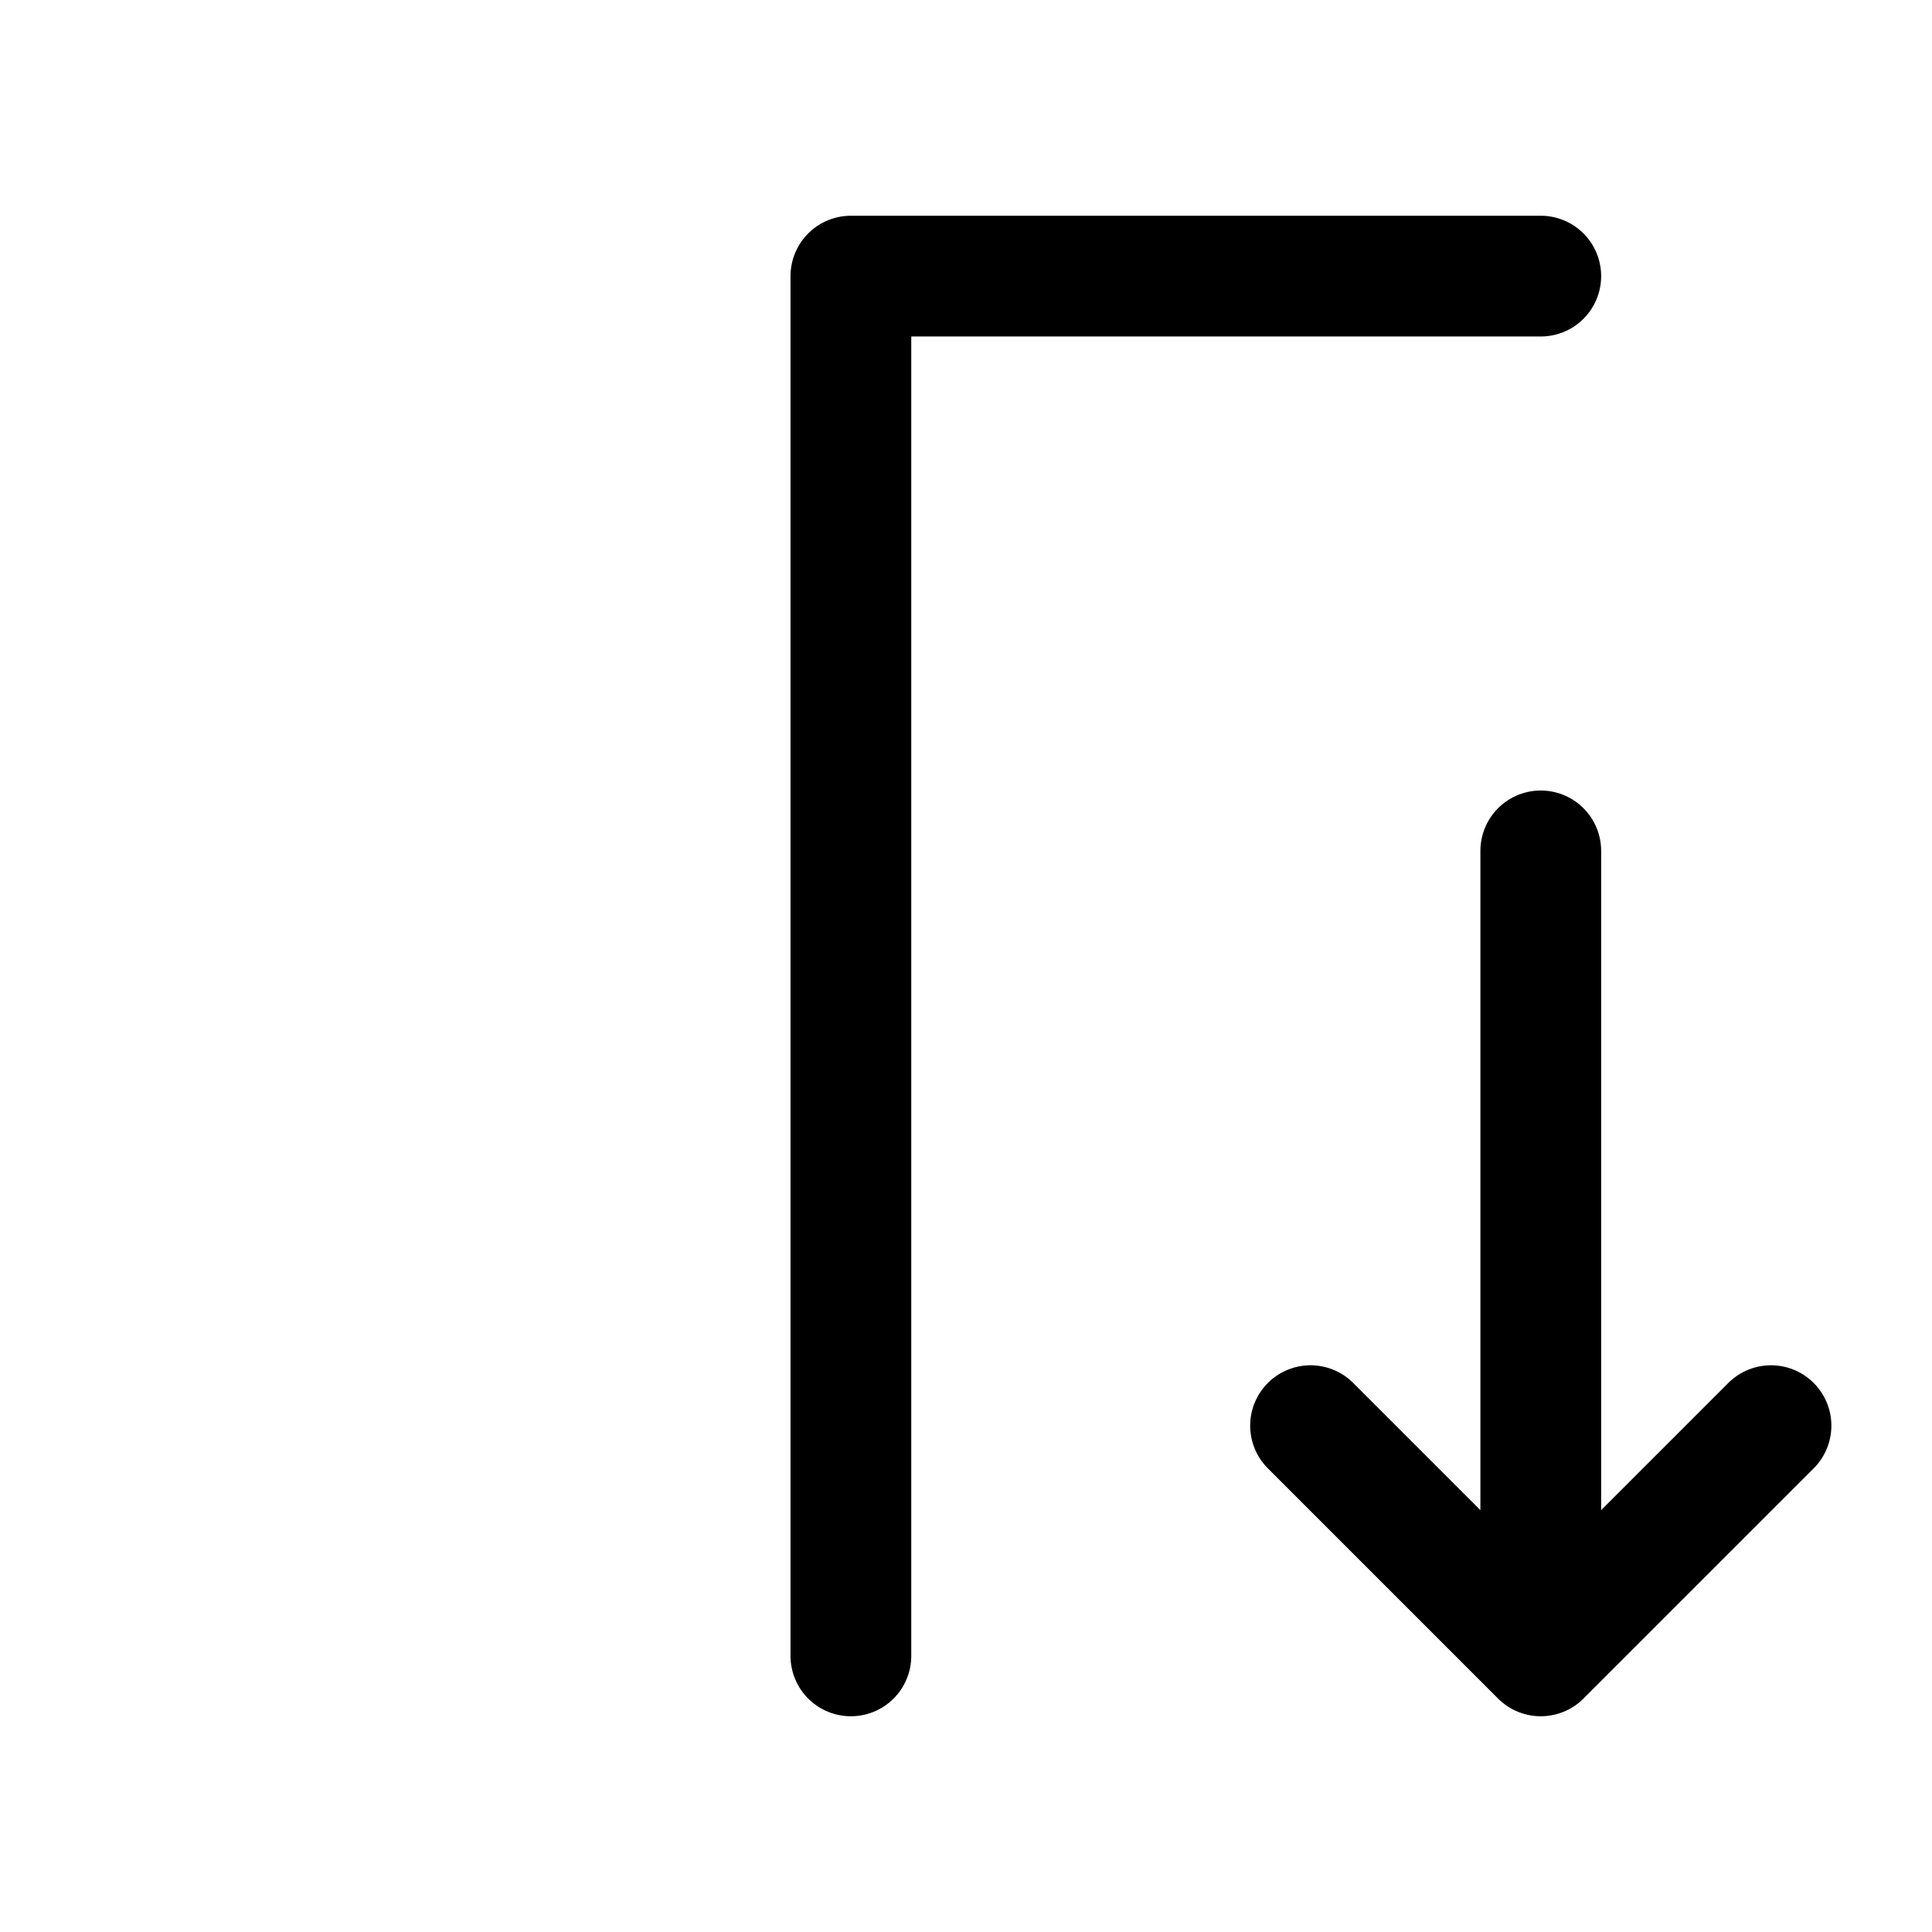
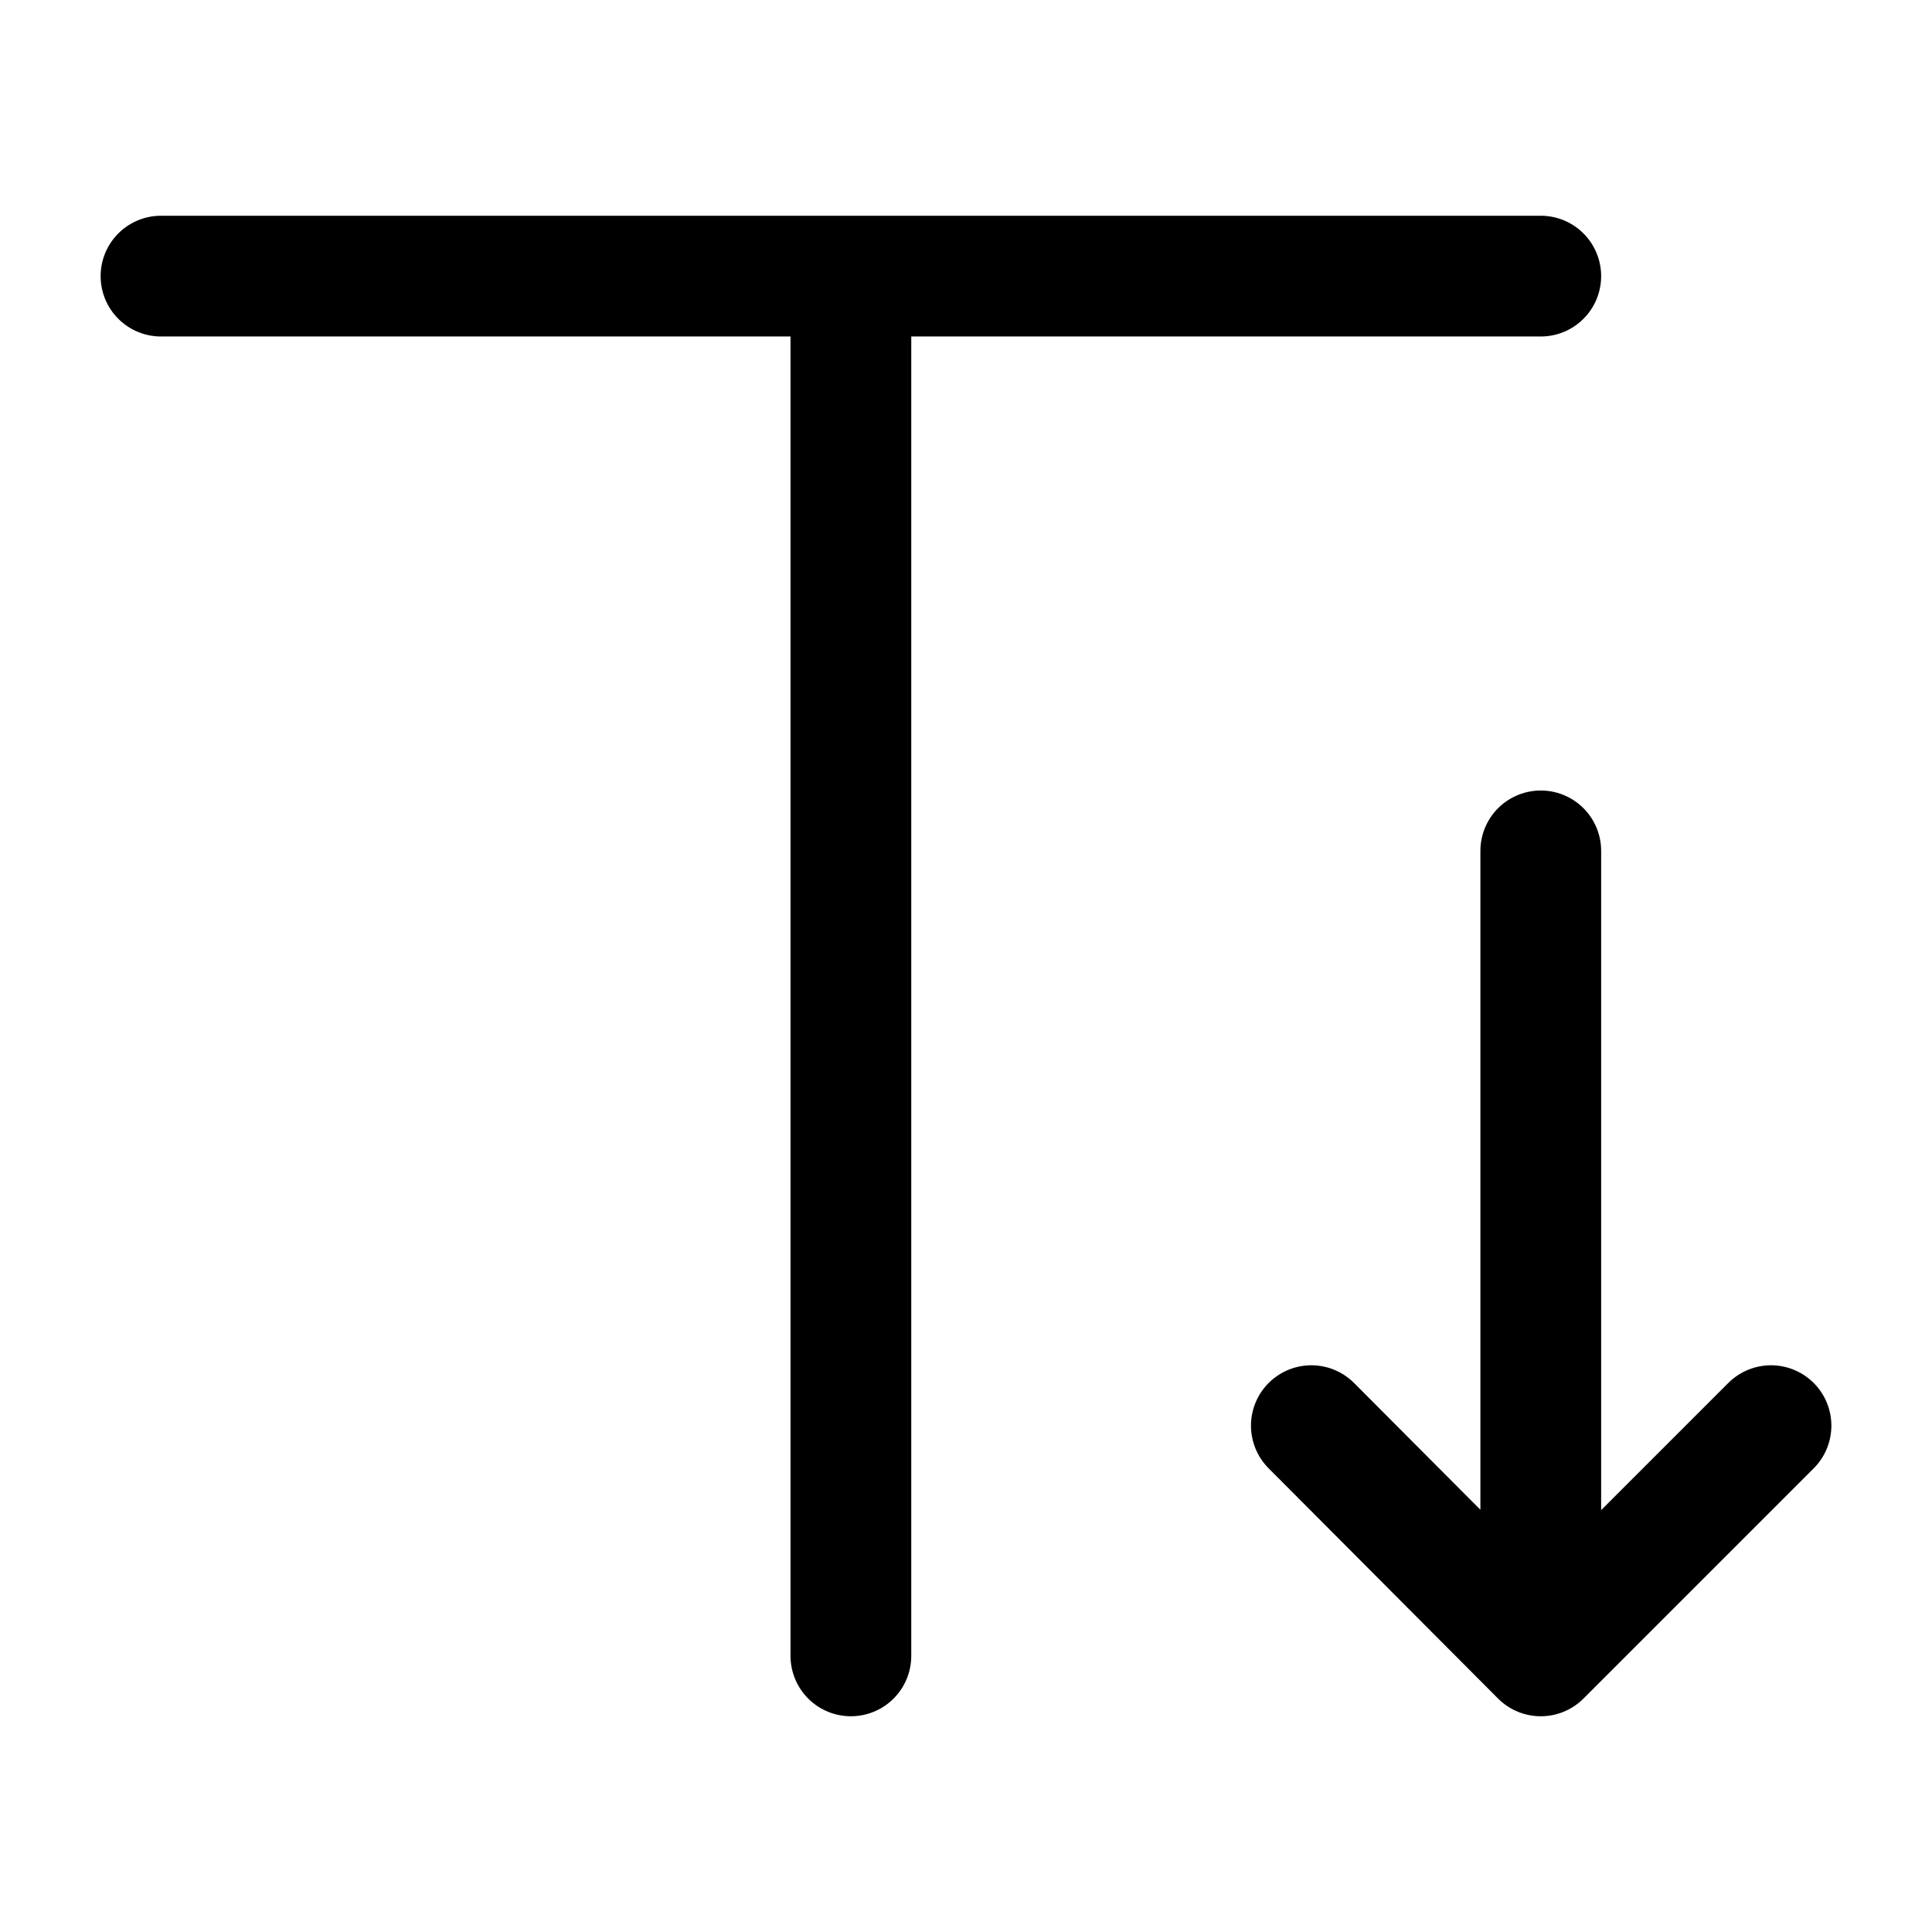
- <svg xmlns="http://www.w3.org/2000/svg" id="a" viewBox="0 0 24 24">
+ <svg xmlns="http://www.w3.org/2000/svg" id="Layer_1" data-name="Layer 1" viewBox="0 0 24 24">
  <defs>
-     <style>.b{fill:none;stroke:#000;stroke-linecap:round;stroke-linejoin:round;stroke-width:1.5px;}</style>
+     <style>.cls-1{fill:none;stroke:#000;stroke-linecap:round;stroke-linejoin:round;stroke-width:1.5px;}</style>
  </defs>
-   <path class="b" d="M10.57,20.57V3.43h8.57m0,7.14v10l-2.86-2.86,2.86,2.86,2.86-2.86" />
+   <path class="cls-1" d="M10.57,20.57V3.43H2m17.14,7.14v10l-2.85-2.86,2.85,2.86L22,17.71M10.57,3.43h8.57" />
</svg>
